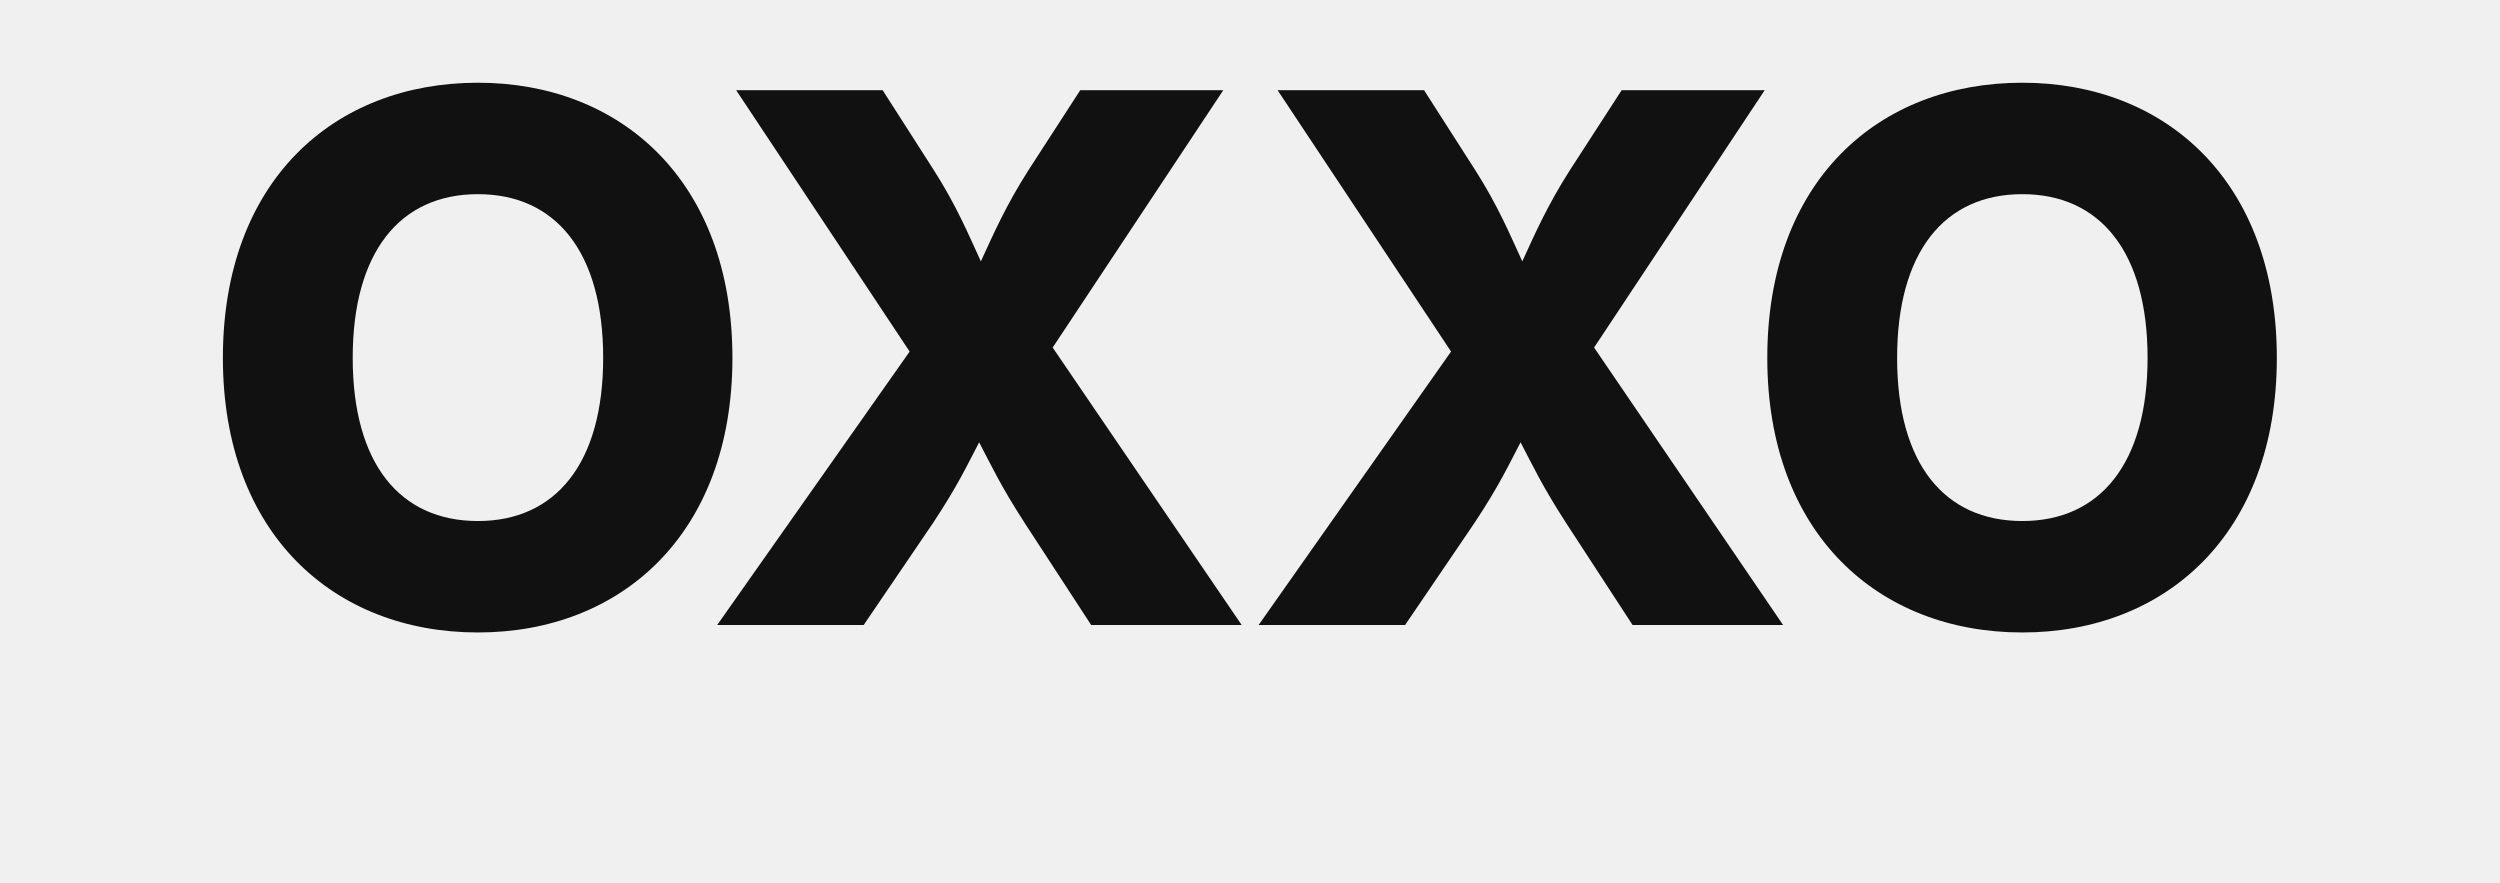
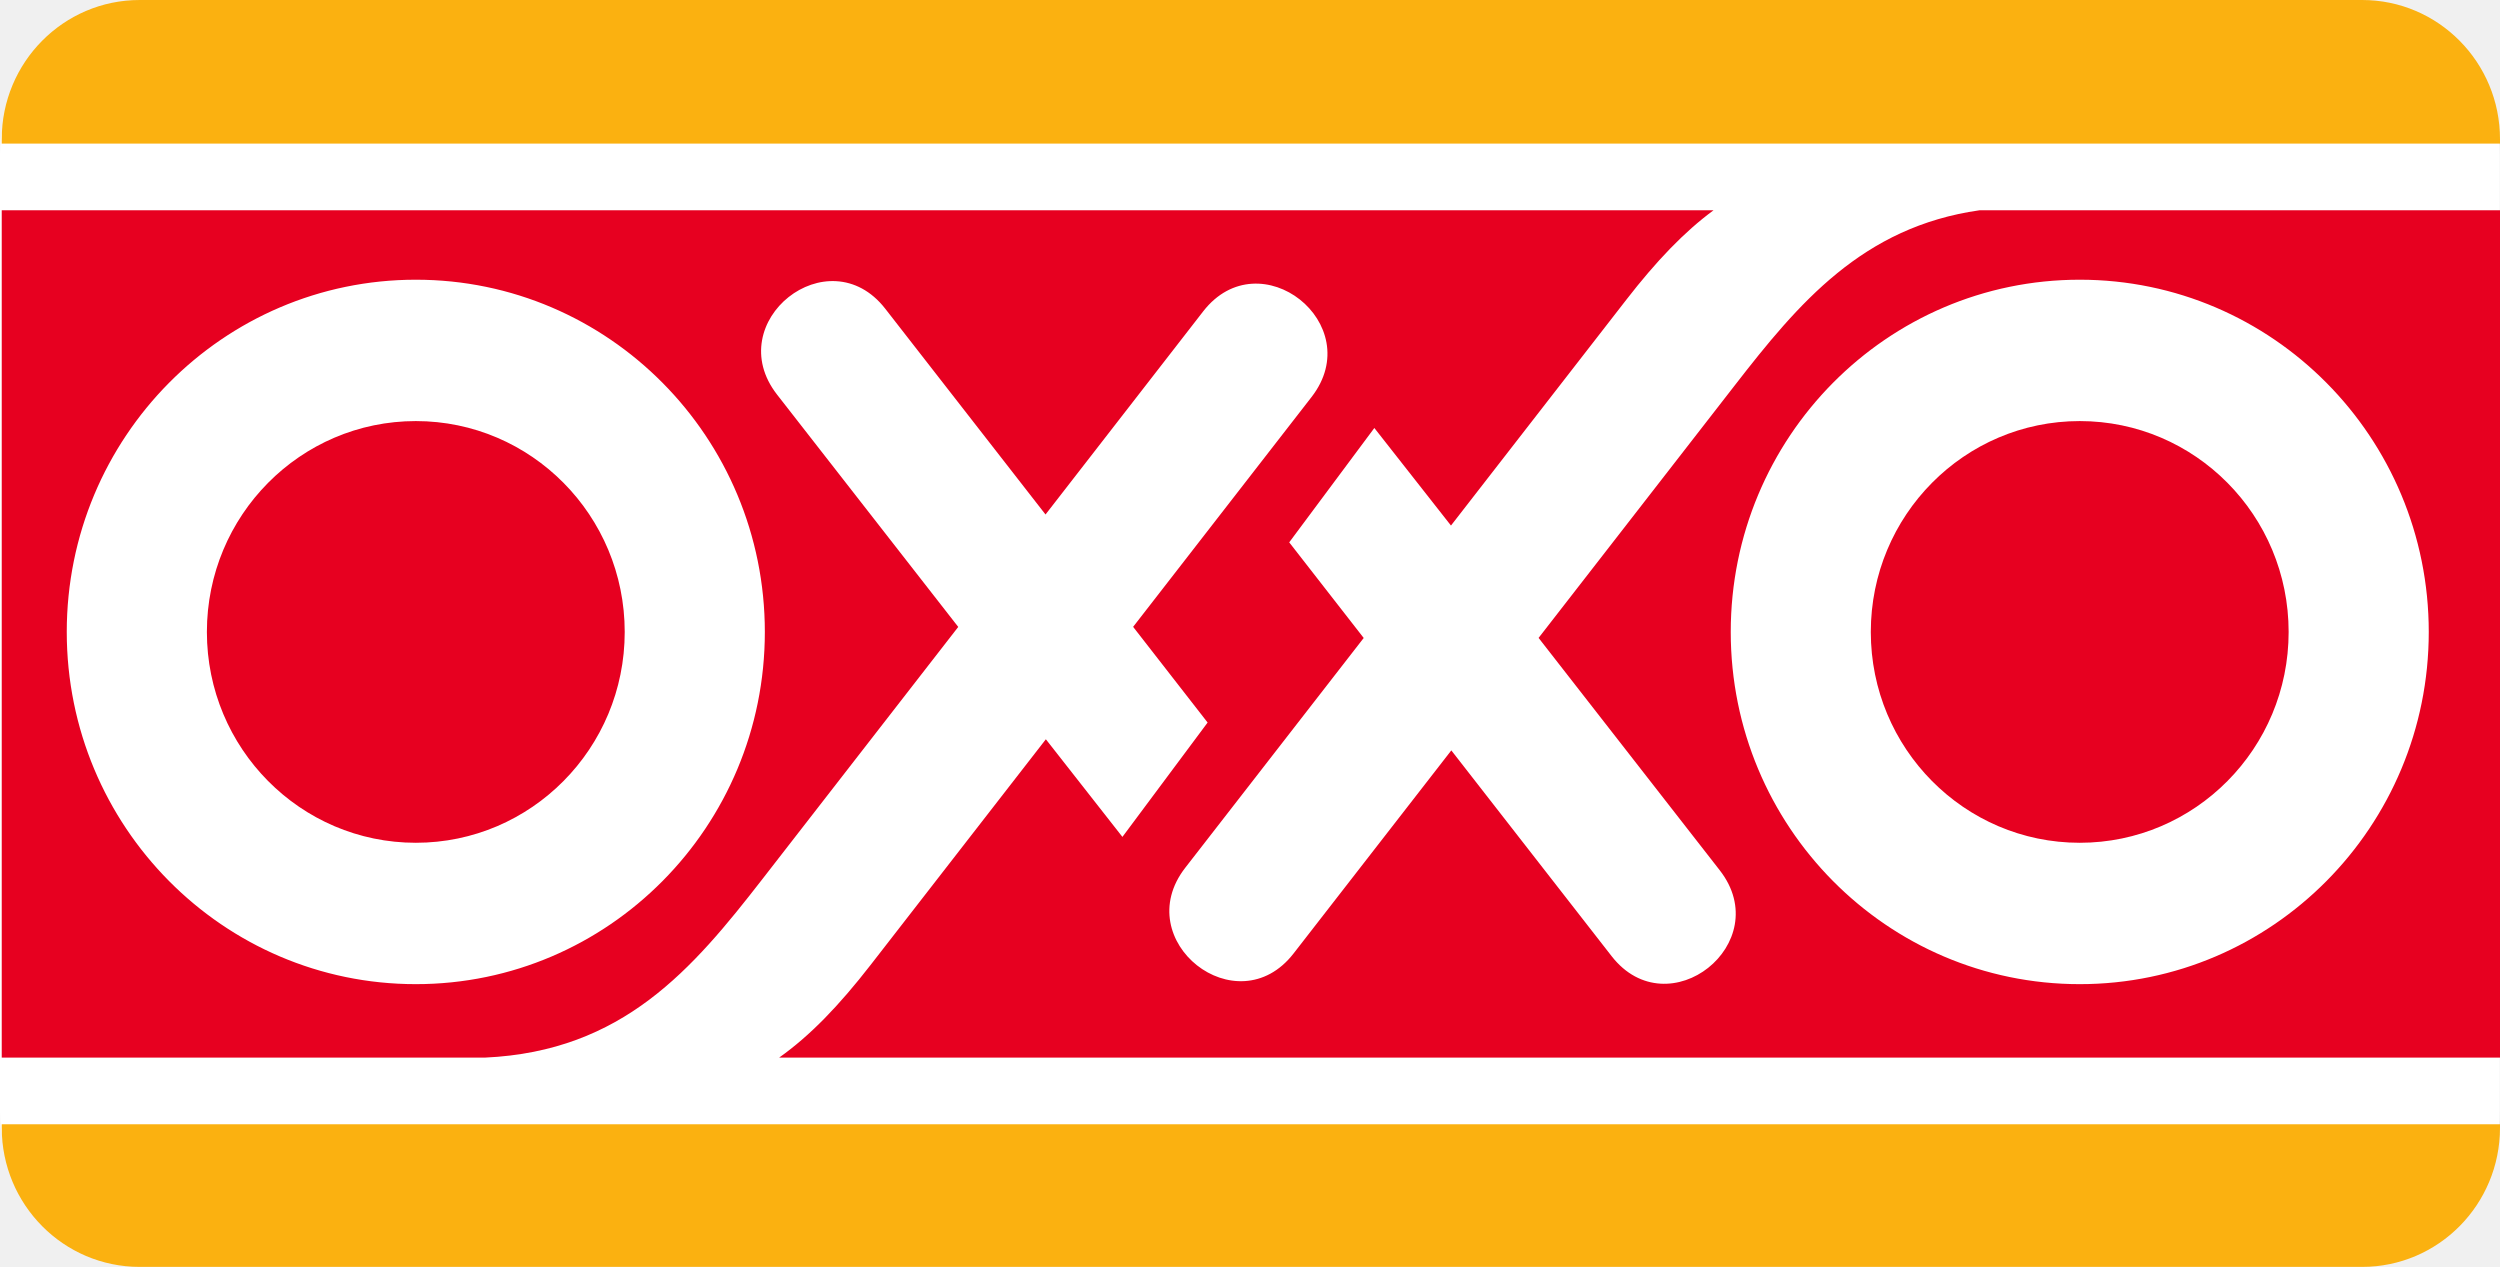
- <svg xmlns="http://www.w3.org/2000/svg" width="68" height="24" viewBox="0 0 68 24" role="img" aria-label="OXXO">
-   <text x="50%" y="17" text-anchor="middle" font-family="Geist, Inter, Helvetica, Arial, sans-serif" font-size="20" font-weight="800" letter-spacing="-0.5" fill="#111">OXXO</text>
+ <svg xmlns="http://www.w3.org/2000/svg" viewBox="35.43 35.45 885.83 448.9">
+   <path d="M-792.457-878.048c0-29.6 23.773-53.619 53.129-53.619H40.119c29.33 0 53.128 24.018 53.128 53.619v339.165c0 29.6-23.797 53.594-53.128 53.594h-779.447c-29.356 0-53.129-23.993-53.129-53.594z" style="fill:#fff;fill-opacity:1;fill-rule:nonzero;stroke:none" transform="translate(827.89 968.22)" />
+   <path d="M-791.845-883.46c0-27.224 21.888-49.308 48.869-49.308H44.526c26.98 0 48.844 22.084 48.844 49.309v1.567h-885.215zM93.37-534.402v1.224c0 27.225-21.864 49.31-48.844 49.31h-787.502c-26.98 0-48.869-22.085-48.869-49.31v-1.224z" style="fill:#fbb110;fill-opacity:1;fill-rule:nonzero;stroke:none" transform="translate(827.89 968.22)" />
+   <path d="M-179.202-708.845c0 68.92 55.357 124.79 123.665 124.79 68.284 0 123.665-55.87 123.665-124.79 0-68.945-55.381-124.815-123.665-124.815-68.308 0-123.665 55.87-123.665 124.815m-589.604 0c0 68.92 55.38 124.79 123.689 124.79 68.284 0 123.665-55.87 123.665-124.79 0-68.945-55.381-124.815-123.665-124.815-68.308 0-123.69 55.87-123.69 124.815M93.37-558.028h-609.754c10.993-7.786 21.227-18.436 32.39-32.808l62.115-79.987 27.127 34.595 30.188-40.52-26.393-33.909 63.216-81.43c20.076-25.83-18.314-56.19-38.39-30.36l-55.87 71.98-56.802-72.935c-20.1-25.756-58.417 4.676-38.316 30.457l64.195 82.313-69.459 89.437c-24.679 31.78-49.309 60.914-98.202 63.167h-171.26v-300.238h606.547c-10.43 7.688-20.272 17.995-30.947 31.755l-62.09 79.962-27.151-34.57-30.163 40.52 26.393 33.884-63.24 81.431c-20.052 25.83 18.337 56.19 38.39 30.36l55.894-71.957 56.801 72.911c20.101 25.781 58.417-4.652 38.316-30.432l-64.194-82.337 69.458-89.413c22.672-29.233 45.319-56.213 86.793-62.114H93.37zm-222.944-150.817c0-41.279 33.15-74.723 74.037-74.723s74.013 33.444 74.013 74.723c0 41.254-33.126 74.698-74.013 74.698s-74.037-33.444-74.037-74.698m-589.58 0c0-41.279 33.15-74.723 74.037-74.723 40.862 0 74.013 33.444 74.013 74.723 0 41.254-33.15 74.698-74.013 74.698-40.887 0-74.037-33.444-74.037-74.698" style="fill:#e70020;fill-opacity:1;fill-rule:nonzero;stroke:none" transform="translate(827.89 968.22)" />
</svg>
